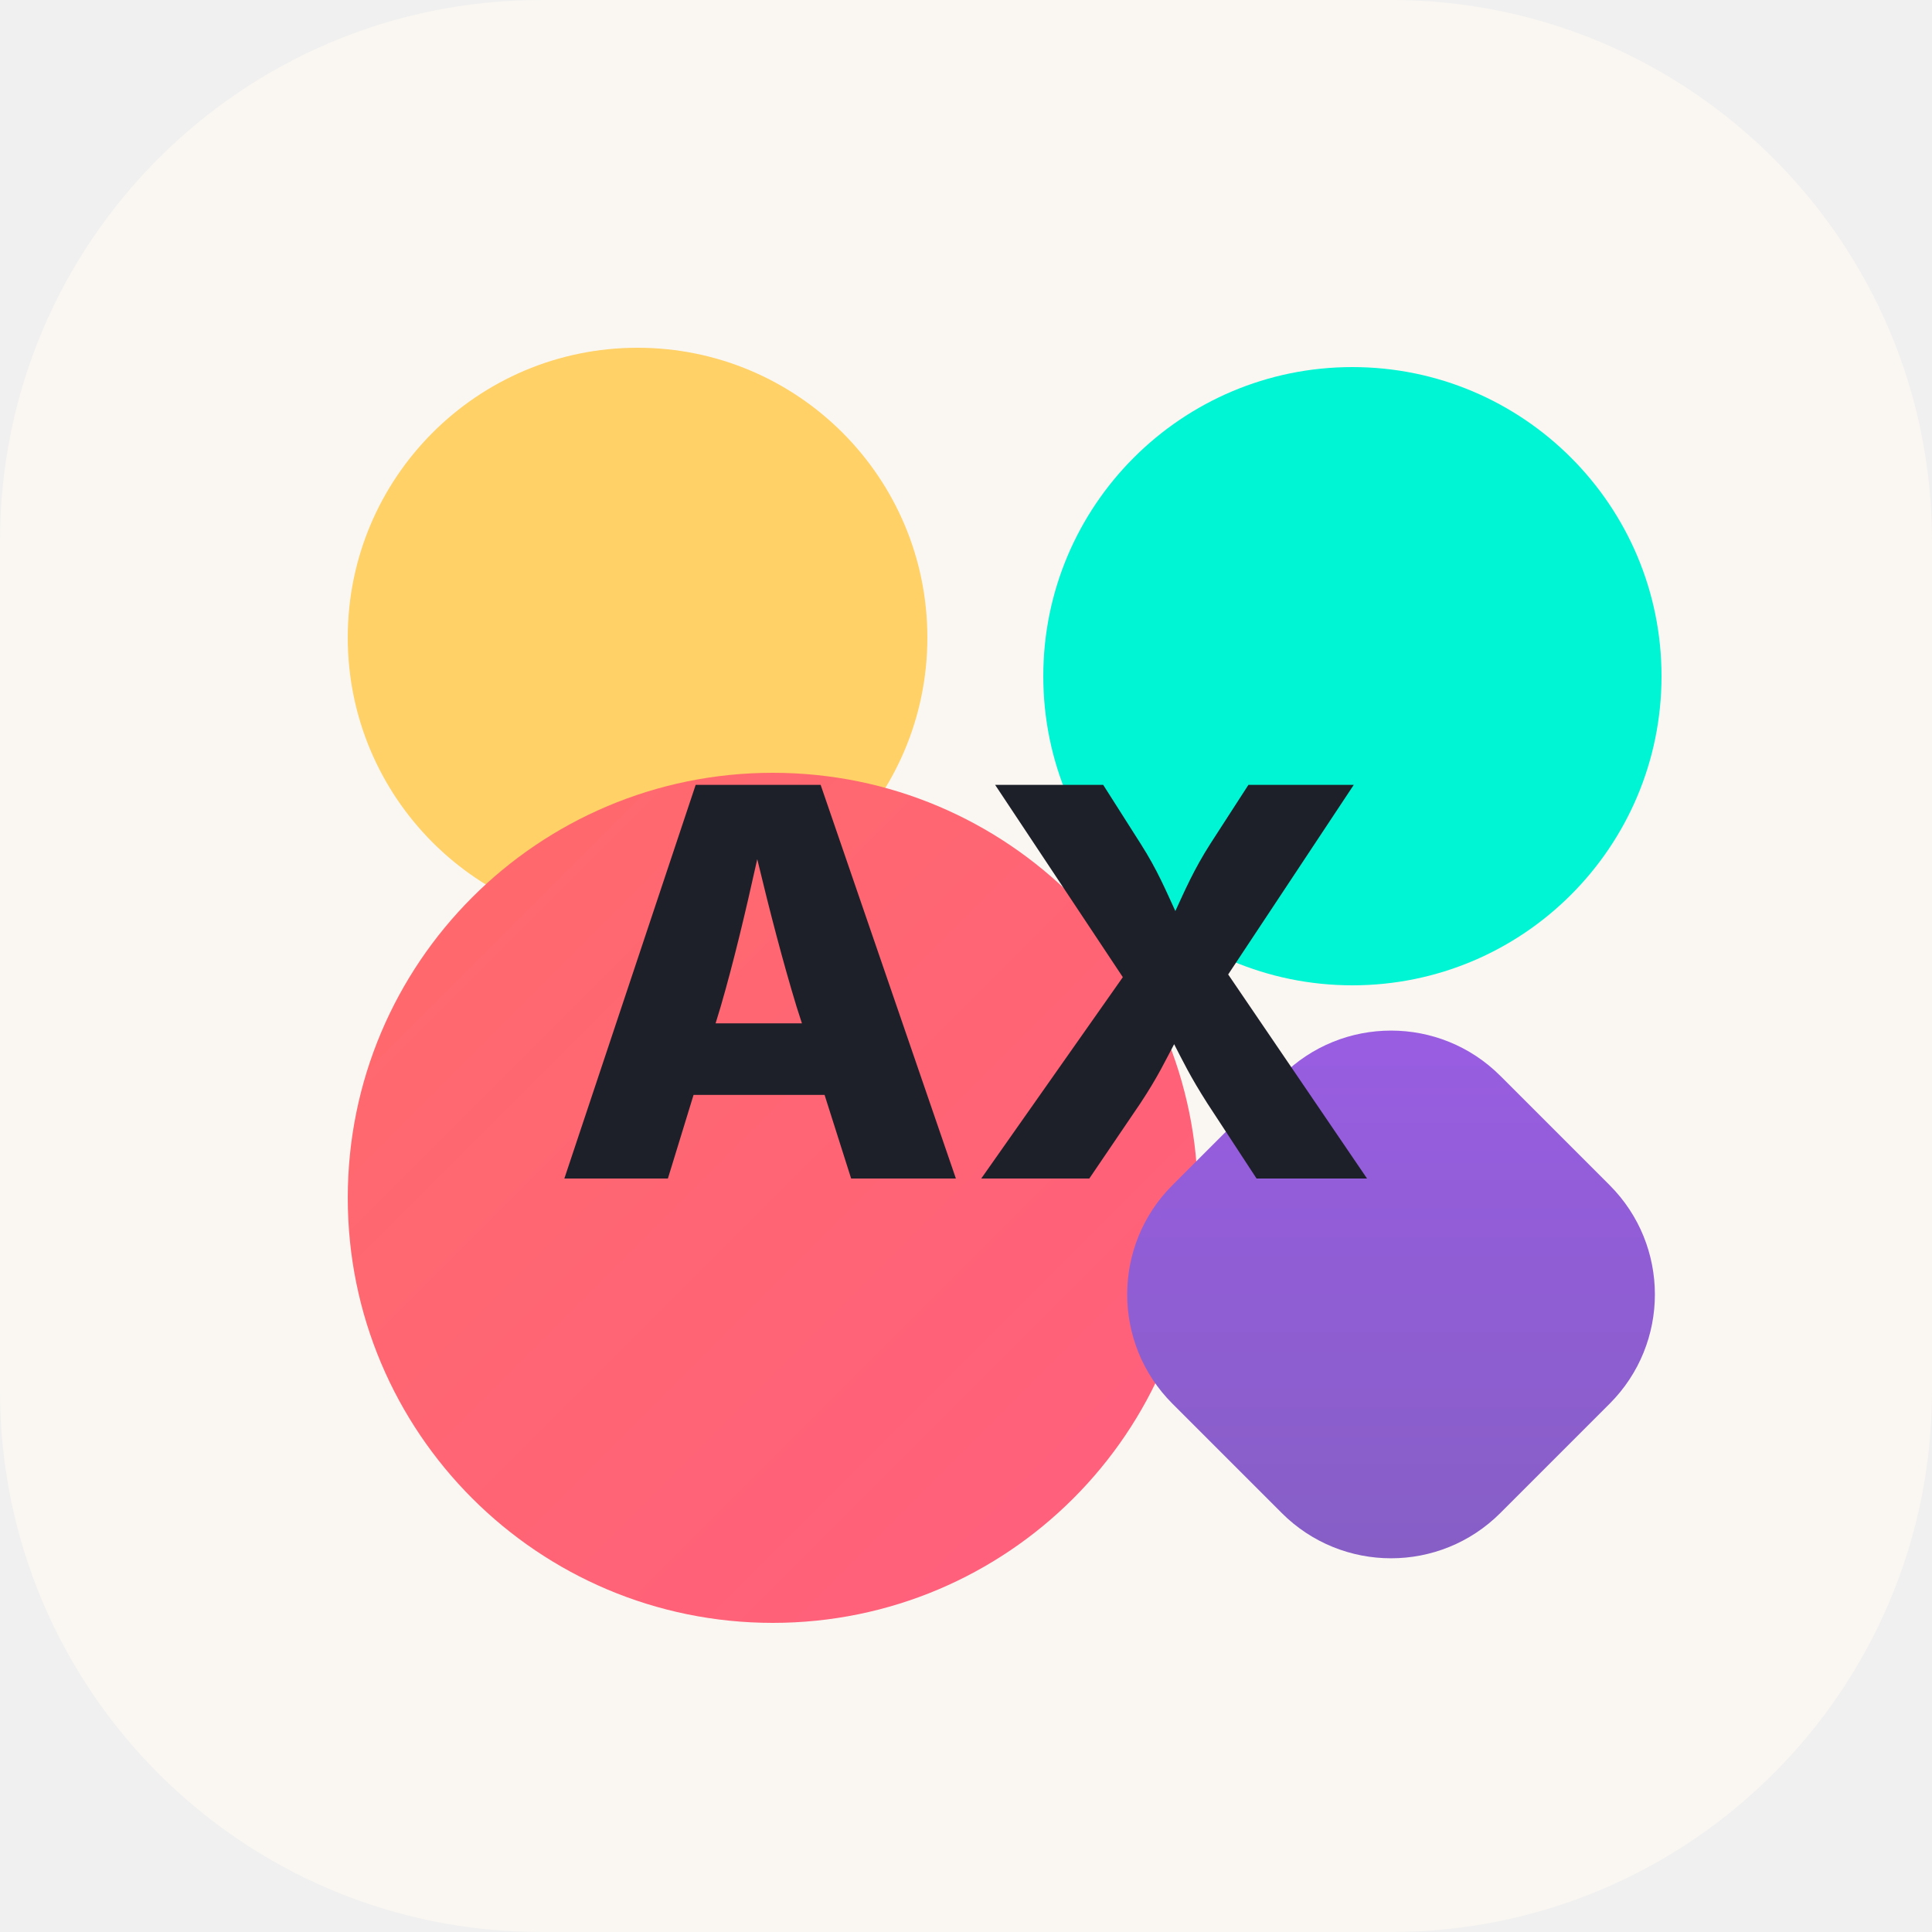
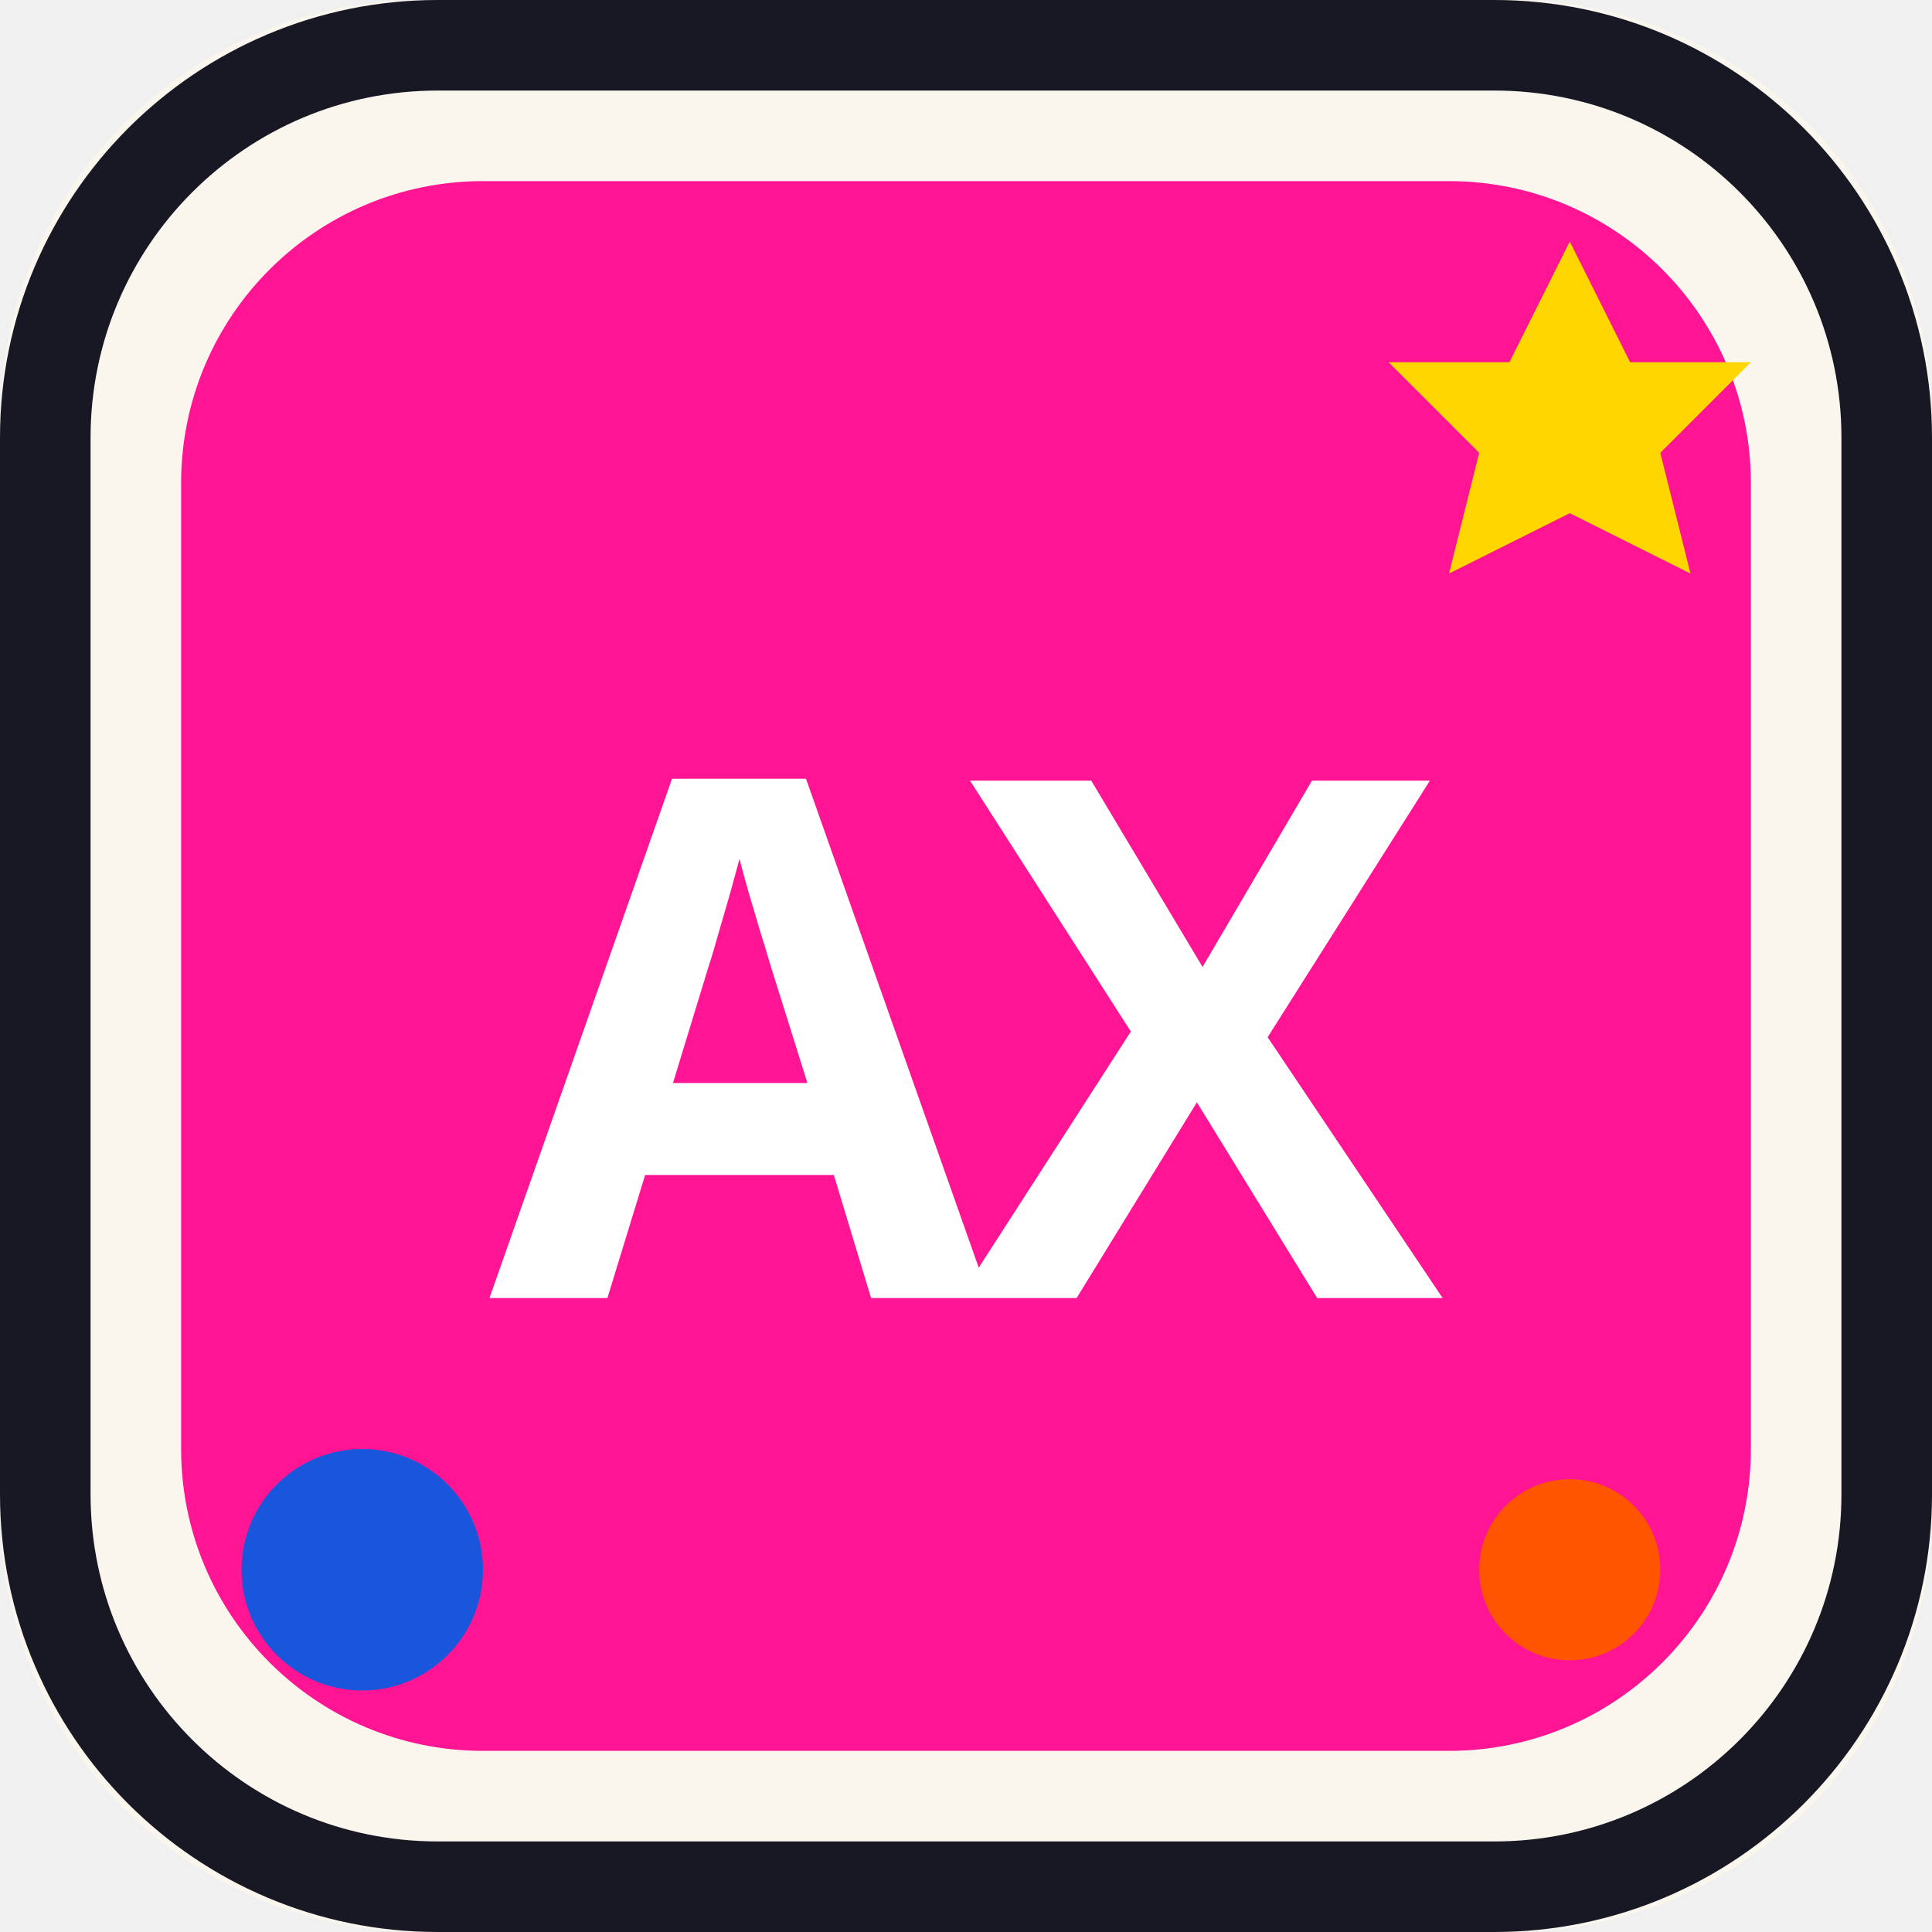
- <svg xmlns="http://www.w3.org/2000/svg" viewBox="0 0 100 100" width="100" height="100">
-   <defs>
-     <linearGradient id="coral-grad" x1="0%" y1="0%" x2="100%" y2="100%">
-       <stop offset="0%" stop-color="#FF6B6B" />
-       <stop offset="100%" stop-color="#FF5E7E" />
-     </linearGradient>
-     <linearGradient id="purple-grad" x1="0%" y1="0%" x2="100%" y2="100%">
-       <stop offset="0%" stop-color="#9B5DE5" />
-       <stop offset="100%" stop-color="#845EC2" />
-     </linearGradient>
-   </defs>
-   <rect width="100" height="100" rx="28" fill="#FAF7F2" />
-   <rect x="18" y="18" width="30" height="30" rx="15" fill="#FFD166" />
-   <circle cx="70" cy="35" r="16" fill="#00F5D4" />
-   <circle cx="40" cy="62" r="22" fill="url(#coral-grad)" />
-   <rect x="60" y="55" width="24" height="24" rx="8" transform="rotate(45 72 67)" fill="url(#purple-grad)" />
-   <text x="50" y="61" font-family="'Space Grotesk', -apple-system, sans-serif" font-weight="800" font-size="28" fill="#1E2029" text-anchor="middle">AX</text>
+ <svg xmlns="http://www.w3.org/2000/svg" viewBox="0 0 64 64" fill="none">
+   <rect width="64" height="64" rx="14" fill="#FAF6ED" />
+   <rect x="1.5" y="1.5" width="61" height="61" rx="13" stroke="#181824" stroke-width="3" fill="none" />
+   <rect x="6" y="6" width="52" height="52" rx="10" fill="#FF1493" />
+   <polygon points="52,8 54,12 58,12 55,15 56,19 52,17 48,19 49,15 46,12 50,12" fill="#FFD600" />
+   <text x="32" y="43" text-anchor="middle" font-family="'Arial Black', sans-serif" font-weight="900" font-size="24" fill="#FFFFFF" letter-spacing="-1">AX</text>
+   <circle cx="12" cy="52" r="4" fill="#1A56DB" />
+   <circle cx="52" cy="52" r="3" fill="#FF5400" />
</svg>
